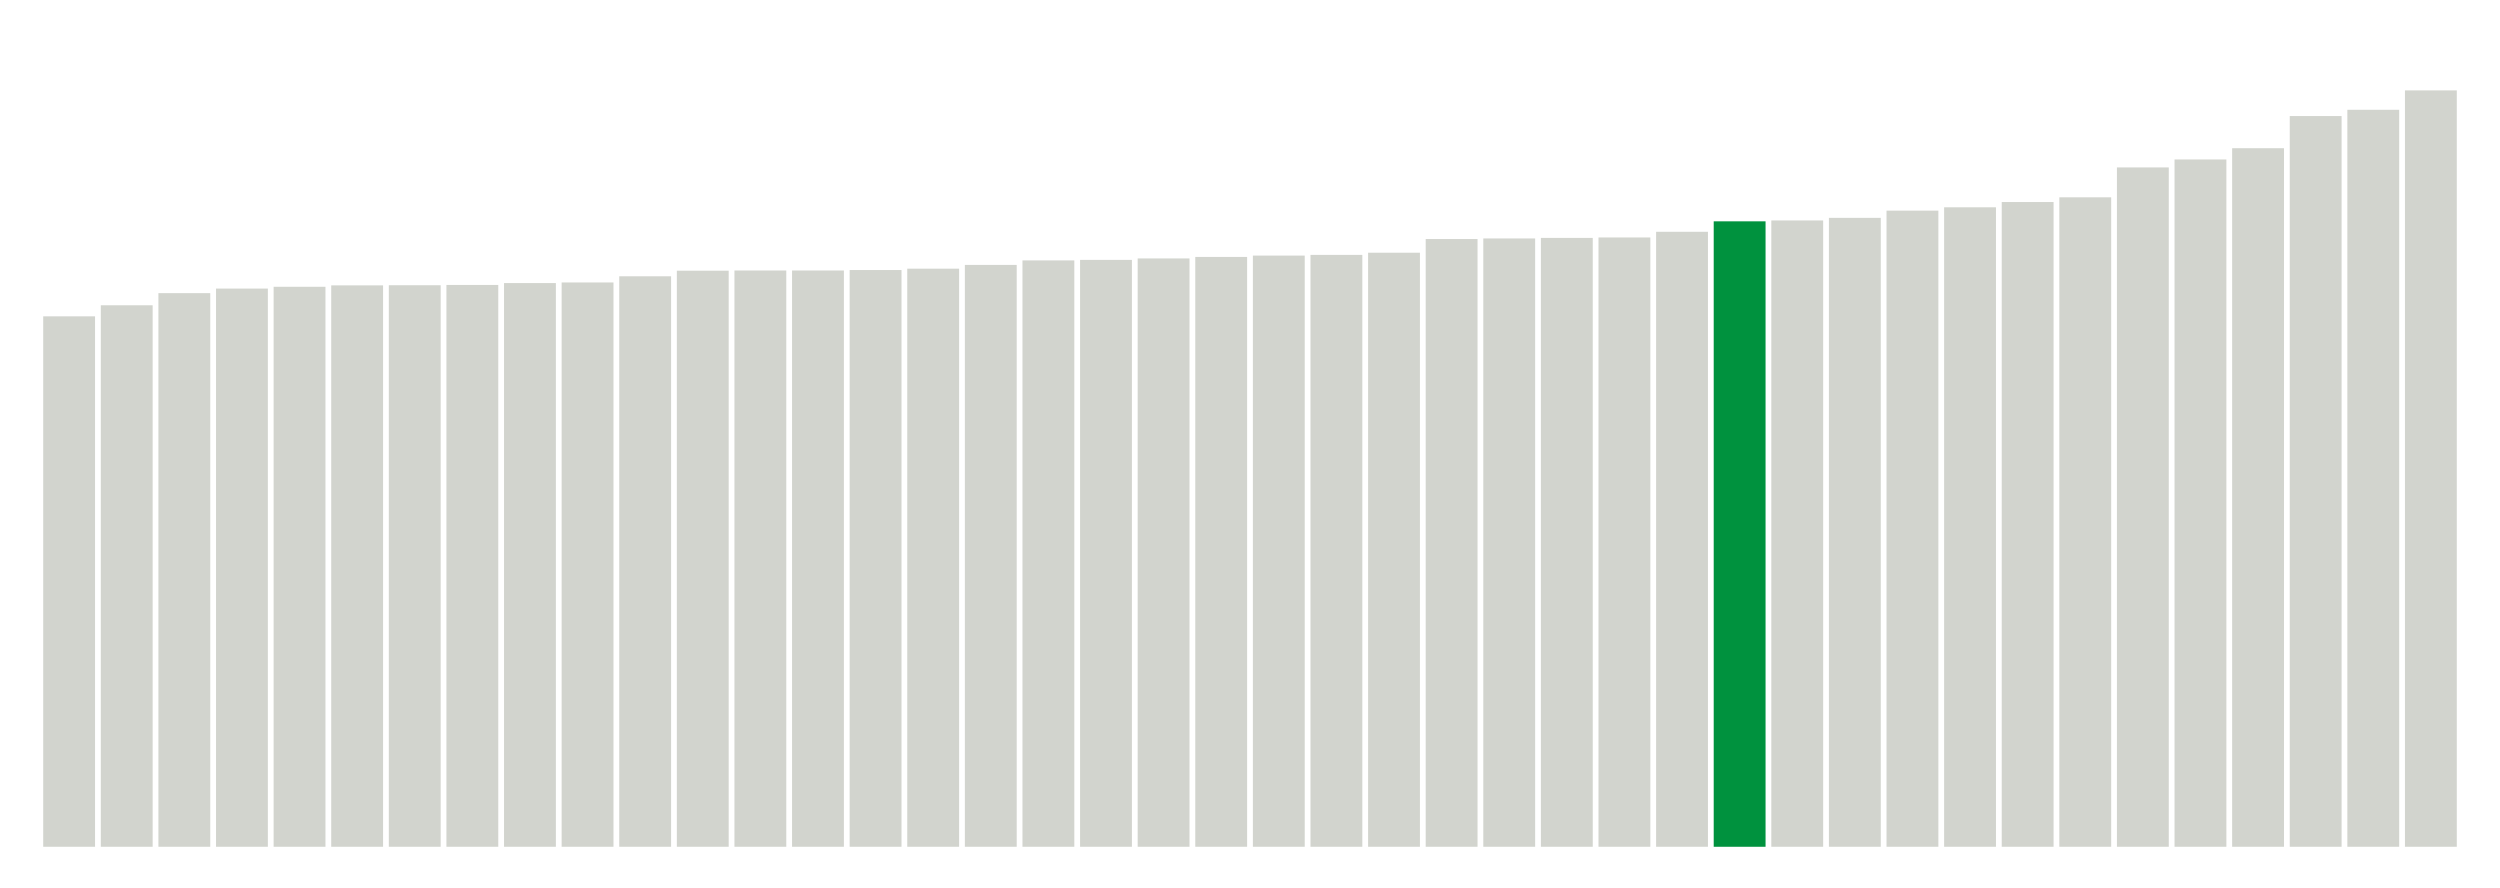
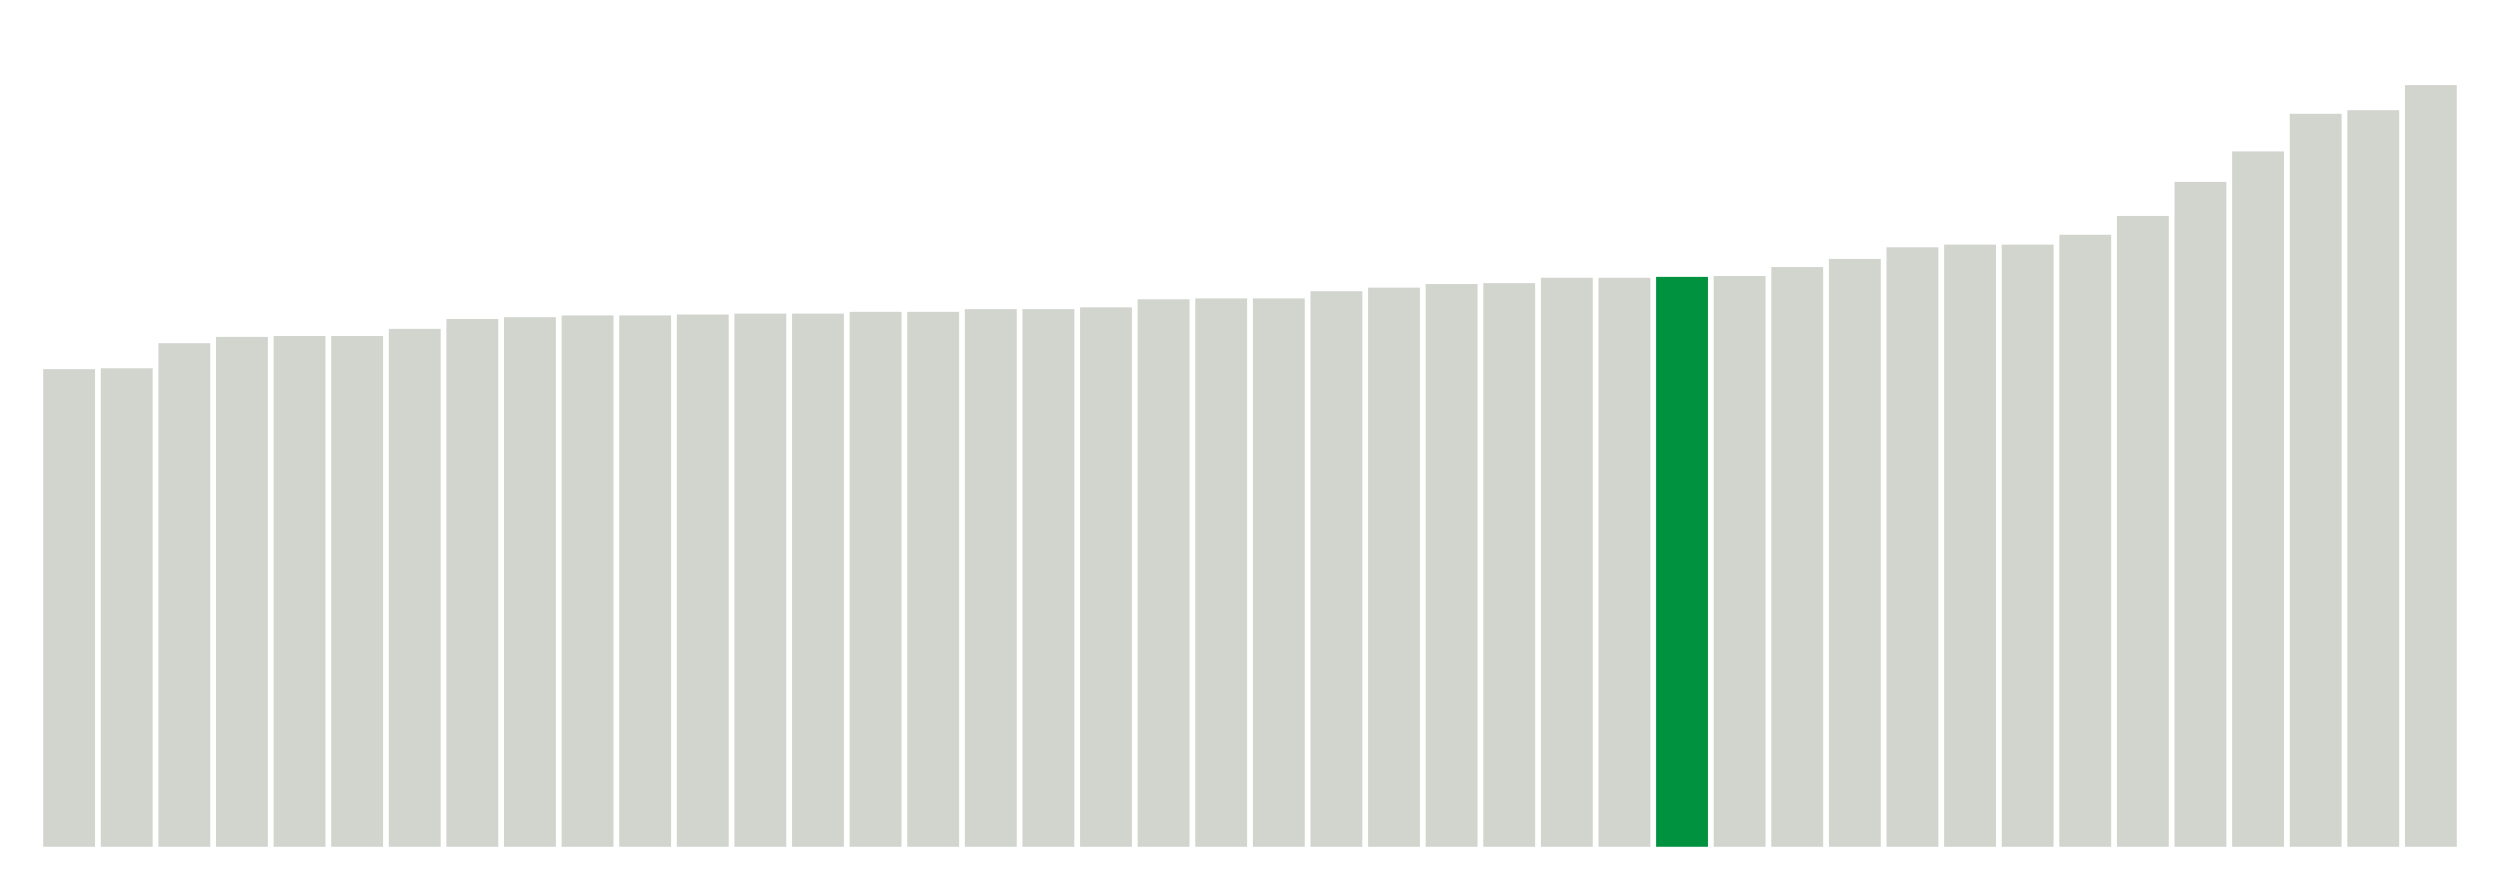
<svg xmlns="http://www.w3.org/2000/svg" version="1.1" class="marks" width="310" height="110">
  <g fill="none" stroke-miterlimit="10" transform="translate(5,5)">
    <g class="mark-group role-frame root" role="graphics-object" aria-roledescription="group mark container">
      <g transform="translate(0,0)">
        <path class="background" aria-hidden="true" d="M0,0h300v100h-300Z" stroke="#ddd" stroke-width="0" />
        <g>
          <g class="mark-rect role-mark marks" role="graphics-symbol" aria-roledescription="rect mark container">
-             <path d="M0.357,34.226h6.429v65.774h-6.429Z" fill="#D2D4CE" />
-             <path d="M7.5,32.854h6.429v67.146h-6.429Z" fill="#D2D4CE" />
-             <path d="M14.643,31.349h6.429v68.651h-6.429Z" fill="#D2D4CE" />
-             <path d="M21.786,30.783h6.429v69.217h-6.429Z" fill="#D2D4CE" />
-             <path d="M28.929,30.561h6.429v69.439h-6.429Z" fill="#D2D4CE" />
-             <path d="M36.071,30.385h6.429v69.615h-6.429Z" fill="#D2D4CE" />
-             <path d="M43.214,30.369h6.429v69.631h-6.429Z" fill="#D2D4CE" />
-             <path d="M50.357,30.333h6.429v69.667h-6.429Z" fill="#D2D4CE" />
-             <path d="M57.5,30.1h6.429v69.9h-6.429Z" fill="#D2D4CE" />
-             <path d="M64.643,30.025h6.429v69.975h-6.429Z" fill="#D2D4CE" />
-             <path d="M71.786,29.259h6.429v70.741h-6.429Z" fill="#D2D4CE" />
-             <path d="M78.929,28.566h6.429v71.434h-6.429Z" fill="#D2D4CE" />
-             <path d="M86.071,28.54h6.429v71.46h-6.429Z" fill="#D2D4CE" />
-             <path d="M93.214,28.54h6.429v71.46h-6.429Z" fill="#D2D4CE" />
-             <path d="M100.357,28.482h6.429v71.518h-6.429Z" fill="#D2D4CE" />
-             <path d="M107.5,28.315h6.429v71.685h-6.429Z" fill="#D2D4CE" />
-             <path d="M114.643,27.85h6.429v72.15h-6.429Z" fill="#D2D4CE" />
-             <path d="M121.786,27.29h6.429v72.71h-6.429Z" fill="#D2D4CE" />
-             <path d="M128.929,27.227h6.429v72.773h-6.429Z" fill="#D2D4CE" />
-             <path d="M136.071,27.046h6.429v72.954h-6.429Z" fill="#D2D4CE" />
-             <path d="M143.214,26.86h6.429v73.14h-6.429Z" fill="#D2D4CE" />
-             <path d="M150.357,26.693h6.429v73.307h-6.429Z" fill="#D2D4CE" />
-             <path d="M157.5,26.607h6.429v73.393h-6.429Z" fill="#D2D4CE" />
-             <path d="M164.643,26.336h6.429v73.664h-6.429Z" fill="#D2D4CE" />
-             <path d="M171.786,24.639h6.429v75.361h-6.429Z" fill="#D2D4CE" />
-             <path d="M178.929,24.568h6.429v75.432h-6.429Z" fill="#D2D4CE" />
-             <path d="M186.071,24.5h6.429v75.5h-6.429Z" fill="#D2D4CE" />
-             <path d="M193.214,24.445h6.429v75.555h-6.429Z" fill="#D2D4CE" />
-             <path d="M200.357,23.742h6.429v76.258h-6.429Z" fill="#D2D4CE" />
-             <path d="M207.5,22.445h6.429v77.555h-6.429Z" fill="#00923E" />
-             <path d="M214.643,22.335h6.429v77.665h-6.429Z" fill="#D2D4CE" />
-             <path d="M221.786,22.014h6.429v77.986h-6.429Z" fill="#D2D4CE" />
-             <path d="M228.929,21.119h6.429v78.881h-6.429Z" fill="#D2D4CE" />
-             <path d="M236.071,20.705h6.429v79.295h-6.429Z" fill="#D2D4CE" />
-             <path d="M243.214,20.05h6.429v79.95h-6.429Z" fill="#D2D4CE" />
-             <path d="M250.357,19.467h6.429v80.533h-6.429Z" fill="#D2D4CE" />
-             <path d="M257.5,15.761h6.429v84.239h-6.429Z" fill="#D2D4CE" />
-             <path d="M264.643,14.773h6.429v85.227h-6.429Z" fill="#D2D4CE" />
-             <path d="M271.786,13.378h6.429v86.622h-6.429Z" fill="#D2D4CE" />
-             <path d="M278.929,9.391h6.429v90.609h-6.429Z" fill="#D2D4CE" />
-             <path d="M286.071,8.614h6.429v91.386h-6.429Z" fill="#D2D4CE" />
-             <path d="M293.214,6.209h6.429v93.791h-6.429Z" fill="#D2D4CE" />
+             <path d="M0.357,40.778h6.429v59.222h-6.429Z" fill="#D2D4CE" />
+             <path d="M7.5,40.667h6.429v59.333h-6.429Z" fill="#D2D4CE" />
+             <path d="M14.643,37.556h6.429v62.444h-6.429Z" fill="#D2D4CE" />
+             <path d="M21.786,36.778h6.429v63.222h-6.429Z" fill="#D2D4CE" />
+             <path d="M28.929,36.667h6.429v63.333h-6.429Z" fill="#D2D4CE" />
+             <path d="M36.071,36.667h6.429v63.333h-6.429Z" fill="#D2D4CE" />
+             <path d="M43.214,35.778h6.429v64.222h-6.429Z" fill="#D2D4CE" />
+             <path d="M50.357,34.556h6.429v65.444h-6.429Z" fill="#D2D4CE" />
+             <path d="M57.5,34.333h6.429v65.667h-6.429Z" fill="#D2D4CE" />
+             <path d="M64.643,34.111h6.429v65.889h-6.429Z" fill="#D2D4CE" />
+             <path d="M71.786,34.111h6.429v65.889h-6.429Z" fill="#D2D4CE" />
+             <path d="M78.929,34h6.429v66h-6.429Z" fill="#D2D4CE" />
+             <path d="M86.071,33.889h6.429v66.111h-6.429Z" fill="#D2D4CE" />
+             <path d="M93.214,33.889h6.429v66.111h-6.429Z" fill="#D2D4CE" />
+             <path d="M100.357,33.667h6.429v66.333h-6.429Z" fill="#D2D4CE" />
+             <path d="M107.5,33.667h6.429v66.333h-6.429Z" fill="#D2D4CE" />
+             <path d="M114.643,33.333h6.429v66.667h-6.429Z" fill="#D2D4CE" />
+             <path d="M121.786,33.333h6.429v66.667h-6.429Z" fill="#D2D4CE" />
+             <path d="M128.929,33.111h6.429v66.889h-6.429Z" fill="#D2D4CE" />
+             <path d="M136.071,32.111h6.429v67.889h-6.429Z" fill="#D2D4CE" />
+             <path d="M143.214,32h6.429v68h-6.429Z" fill="#D2D4CE" />
+             <path d="M150.357,32h6.429v68h-6.429Z" fill="#D2D4CE" />
+             <path d="M157.5,31.111h6.429v68.889h-6.429Z" fill="#D2D4CE" />
+             <path d="M164.643,30.667h6.429v69.333h-6.429Z" fill="#D2D4CE" />
+             <path d="M171.786,30.222h6.429v69.778h-6.429Z" fill="#D2D4CE" />
+             <path d="M178.929,30.111h6.429v69.889h-6.429Z" fill="#D2D4CE" />
+             <path d="M186.071,29.444h6.429v70.556h-6.429Z" fill="#D2D4CE" />
+             <path d="M193.214,29.444h6.429v70.556h-6.429Z" fill="#D2D4CE" />
+             <path d="M200.357,29.333h6.429v70.667h-6.429Z" fill="#00923E" />
+             <path d="M207.5,29.222h6.429v70.778h-6.429Z" fill="#D2D4CE" />
+             <path d="M214.643,28.111h6.429v71.889h-6.429Z" fill="#D2D4CE" />
+             <path d="M221.786,27.111h6.429v72.889h-6.429Z" fill="#D2D4CE" />
+             <path d="M228.929,25.667h6.429v74.333h-6.429Z" fill="#D2D4CE" />
+             <path d="M236.071,25.333h6.429v74.667h-6.429Z" fill="#D2D4CE" />
+             <path d="M243.214,25.333h6.429v74.667h-6.429Z" fill="#D2D4CE" />
+             <path d="M250.357,24.111h6.429v75.889h-6.429Z" fill="#D2D4CE" />
+             <path d="M257.5,21.778h6.429v78.222h-6.429Z" fill="#D2D4CE" />
+             <path d="M264.643,17.556h6.429v82.444h-6.429Z" fill="#D2D4CE" />
+             <path d="M271.786,13.778h6.429v86.222h-6.429Z" fill="#D2D4CE" />
+             <path d="M278.929,9.111h6.429v90.889h-6.429Z" fill="#D2D4CE" />
+             <path d="M286.071,8.667h6.429v91.333h-6.429Z" fill="#D2D4CE" />
+             <path d="M293.214,5.556h6.429v94.444h-6.429Z" fill="#D2D4CE" />
          </g>
        </g>
        <path class="foreground" aria-hidden="true" d="" display="none" />
      </g>
    </g>
  </g>
</svg>
